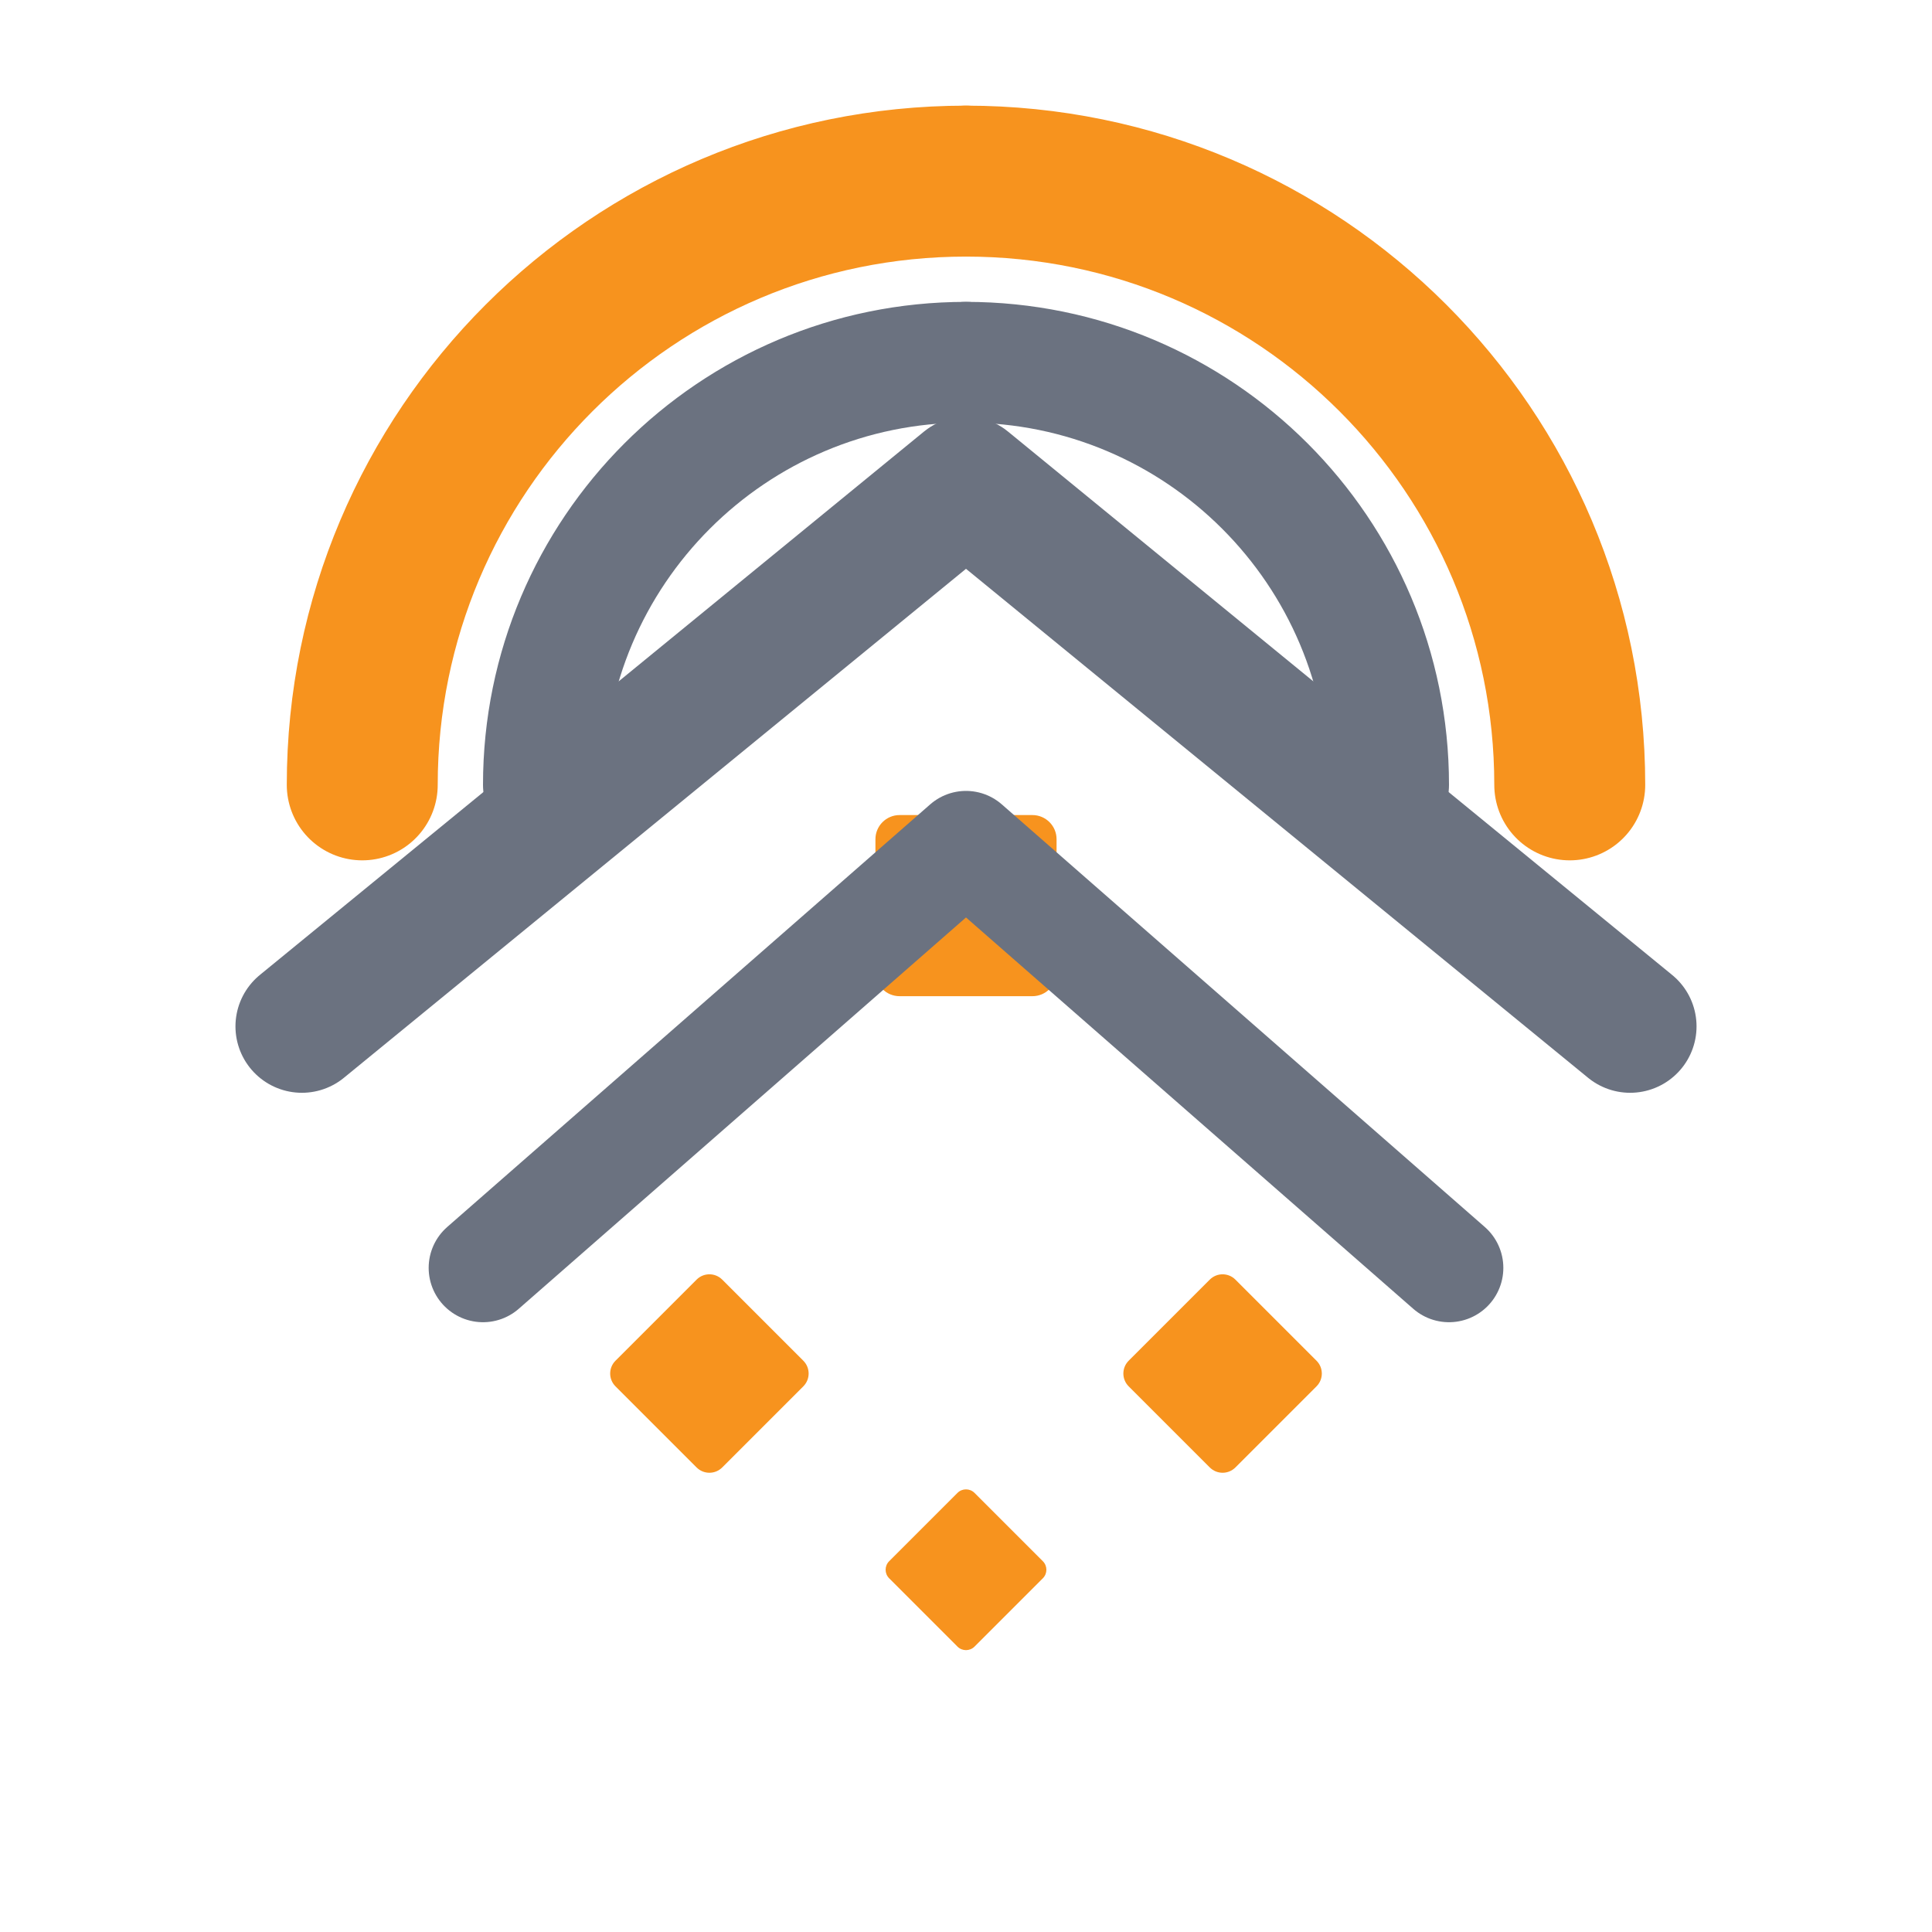
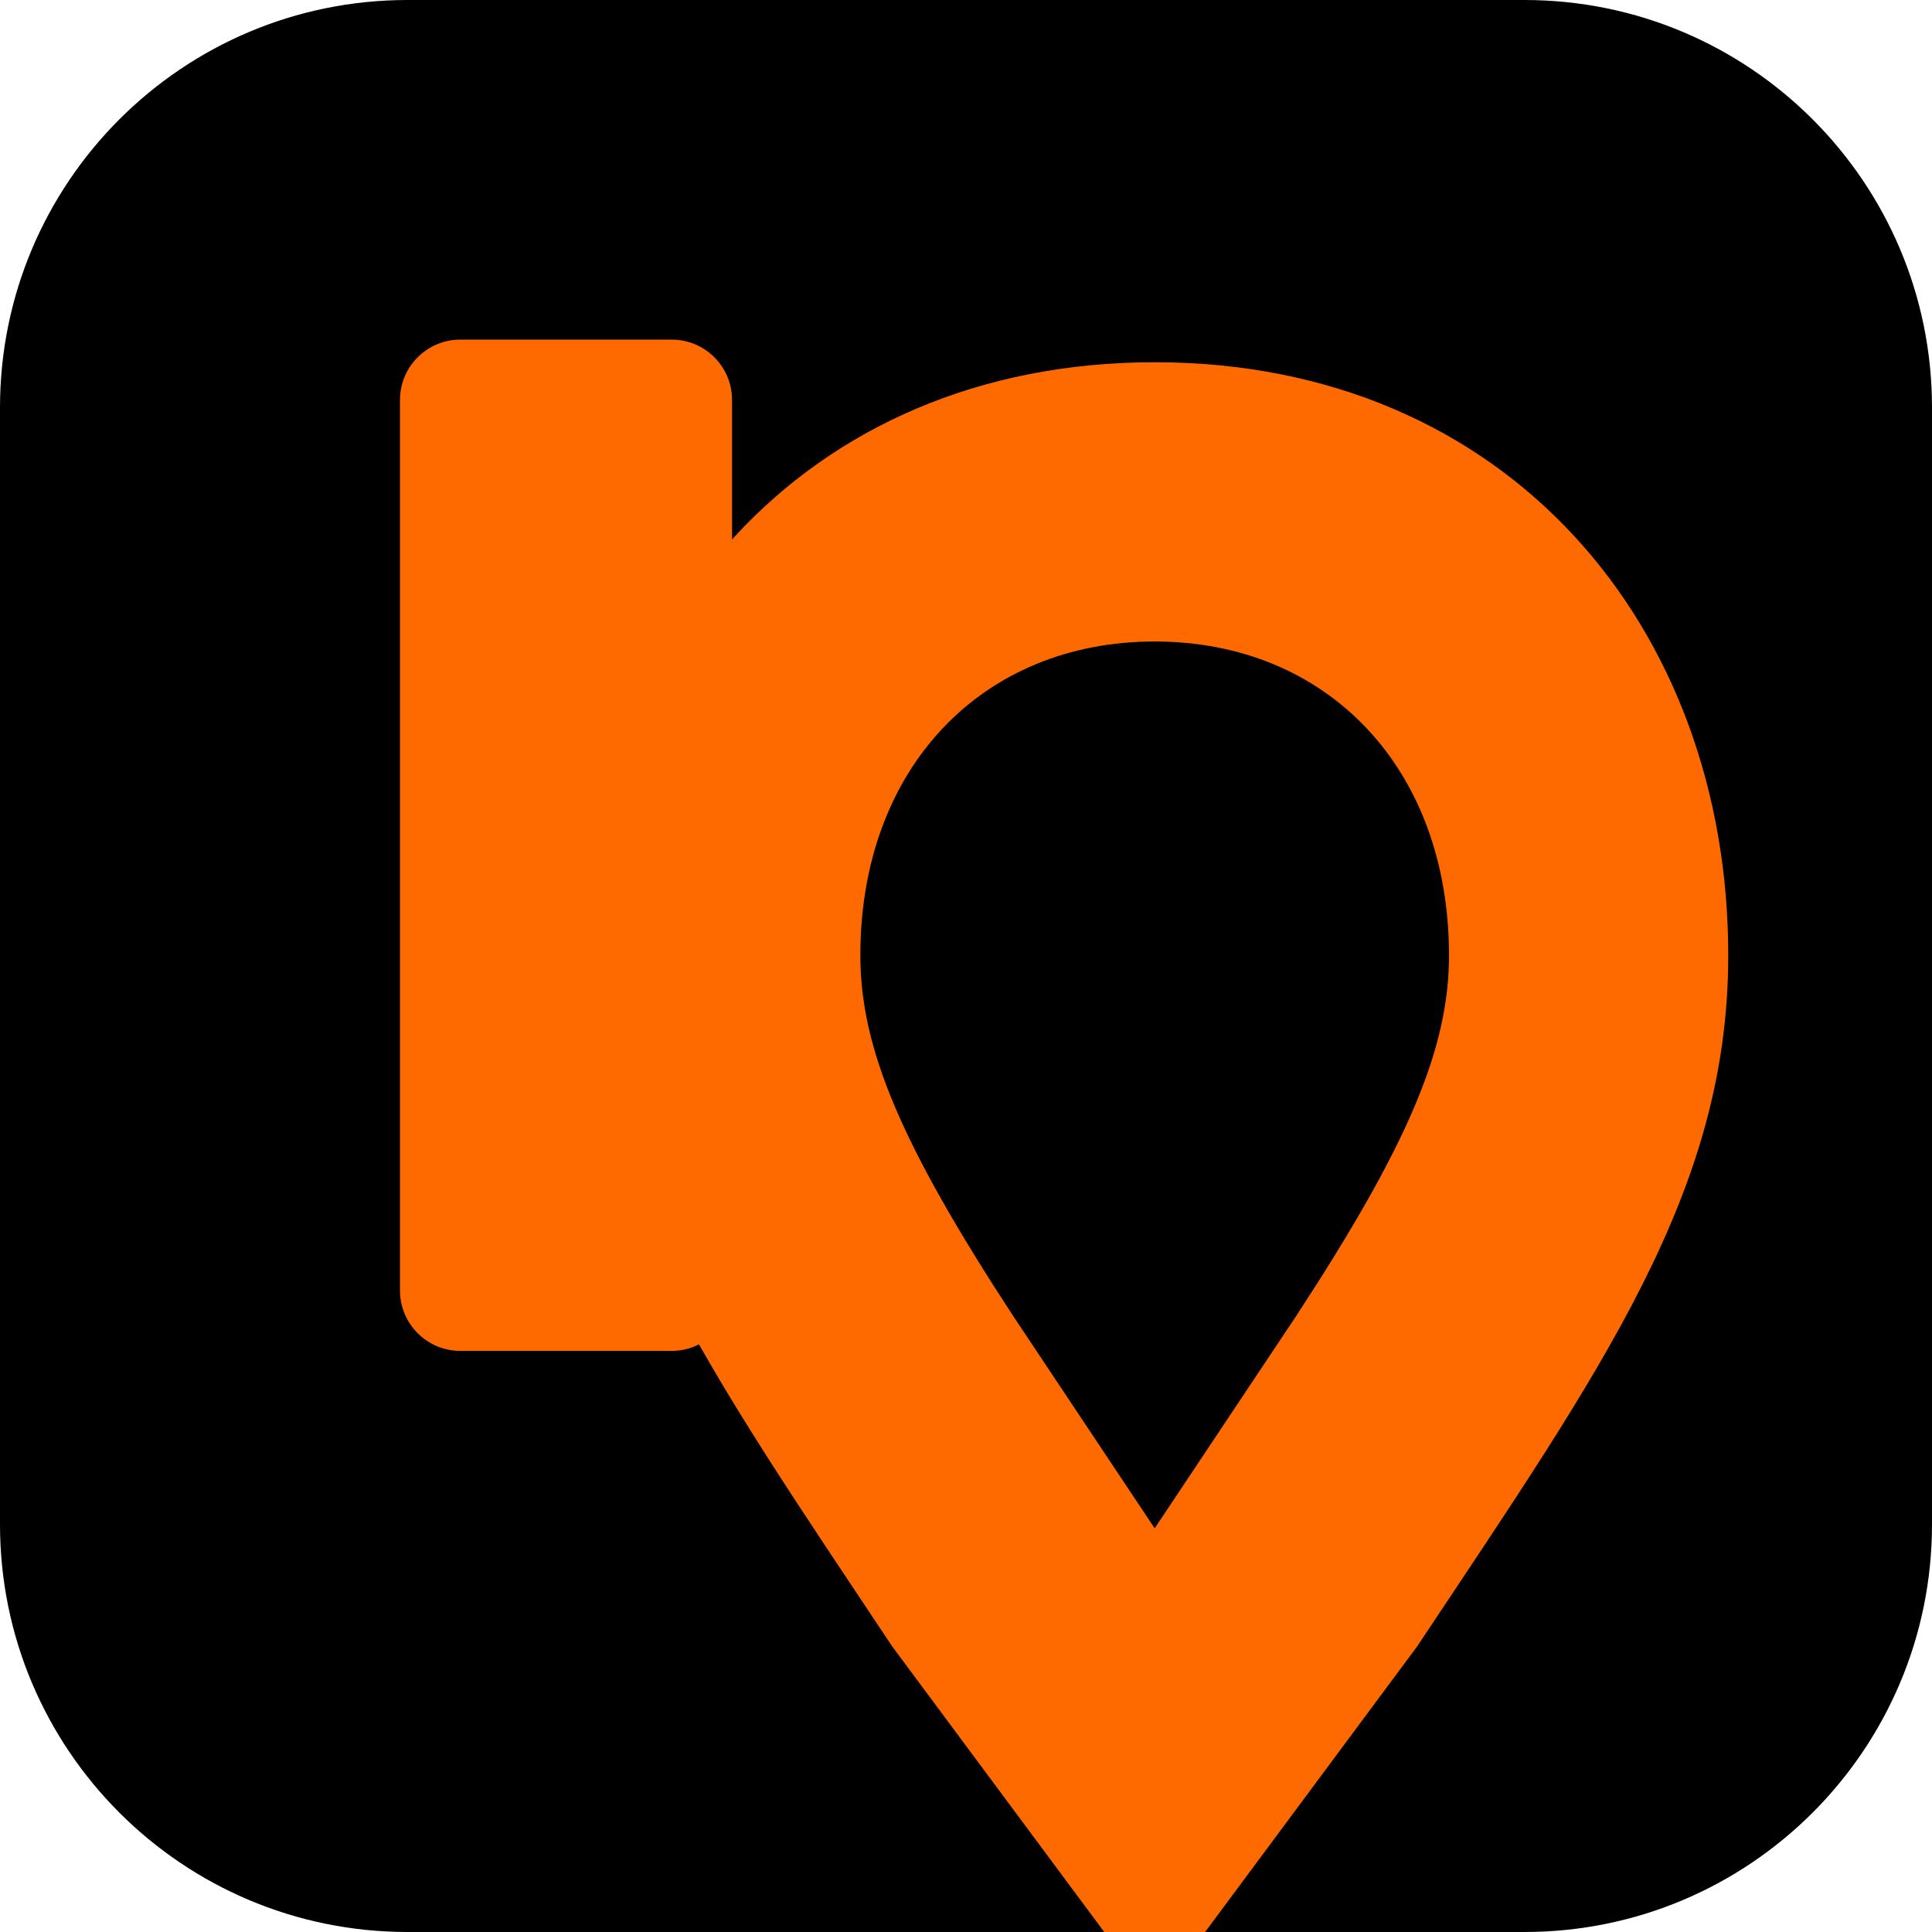
- <svg xmlns="http://www.w3.org/2000/svg" viewBox="0 0 32 32">
-   <path d="M16 3 A10 10 0 0 1 26 13" stroke="#F7931E" stroke-width="2.5" fill="none" stroke-linecap="round" />
-   <path d="M6 13 A10 10 0 0 1 16 3" stroke="#F7931E" stroke-width="2.5" fill="none" stroke-linecap="round" />
-   <path d="M16 6 A7 7 0 0 1 23 13" stroke="#6B7280" stroke-width="2" fill="none" stroke-linecap="round" />
-   <path d="M9 13 A7 7 0 0 1 16 6" stroke="#6B7280" stroke-width="2" fill="none" stroke-linecap="round" />
-   <polyline points="5,17 16,8 27,17" stroke="#6B7280" stroke-width="2.2" fill="none" stroke-linejoin="round" stroke-linecap="round" />
-   <rect x="14.5" y="13.5" width="3" height="3" rx="0.4" fill="#F7931E" />
-   <polyline points="8,21 16,14 24,21" stroke="#6B7280" stroke-width="1.8" fill="none" stroke-linejoin="round" stroke-linecap="round" />
-   <rect x="10.5" y="21.5" width="2.5" height="2.5" rx="0.3" fill="#F7931E" transform="rotate(45 11.75 22.75)" />
-   <rect x="19" y="21.5" width="2.5" height="2.5" rx="0.3" fill="#F7931E" transform="rotate(45 20.25 22.75)" />
-   <rect x="15" y="25" width="2" height="2" rx="0.2" fill="#F7931E" transform="rotate(45 16 26)" />
+ <svg xmlns="http://www.w3.org/2000/svg" viewBox="0 0 512 512" role="img" aria-labelledby="title desc">
+   <rect width="512" height="512" rx="108" fill="#000" />
+   <g fill="#FF6A00" fill-rule="evenodd" transform="translate(0 4)">
+     <rect x="106" y="86" width="88" height="268" rx="16" />
+     <path d="M306 92c93.56 0 152 70.17 152 157.18 0 62.44-33.12 109.02-82.47 183.17L306 526l-69.53-93.65C187.12 358.2 154 311.62 154 249.18 154 162.17 212.44 92 306 92Zm0 74c-45.69 0-78 33.5-78 83.18 0 24.84 11.02 50.45 40.33 95.32L306 401.02l37.67-56.52C372.98 299.63 384 274.02 384 249.18 384 199.5 351.69 166 306 166Z" />
+     <circle cx="306" cy="250" r="42" fill="#000" />
+   </g>
</svg>
